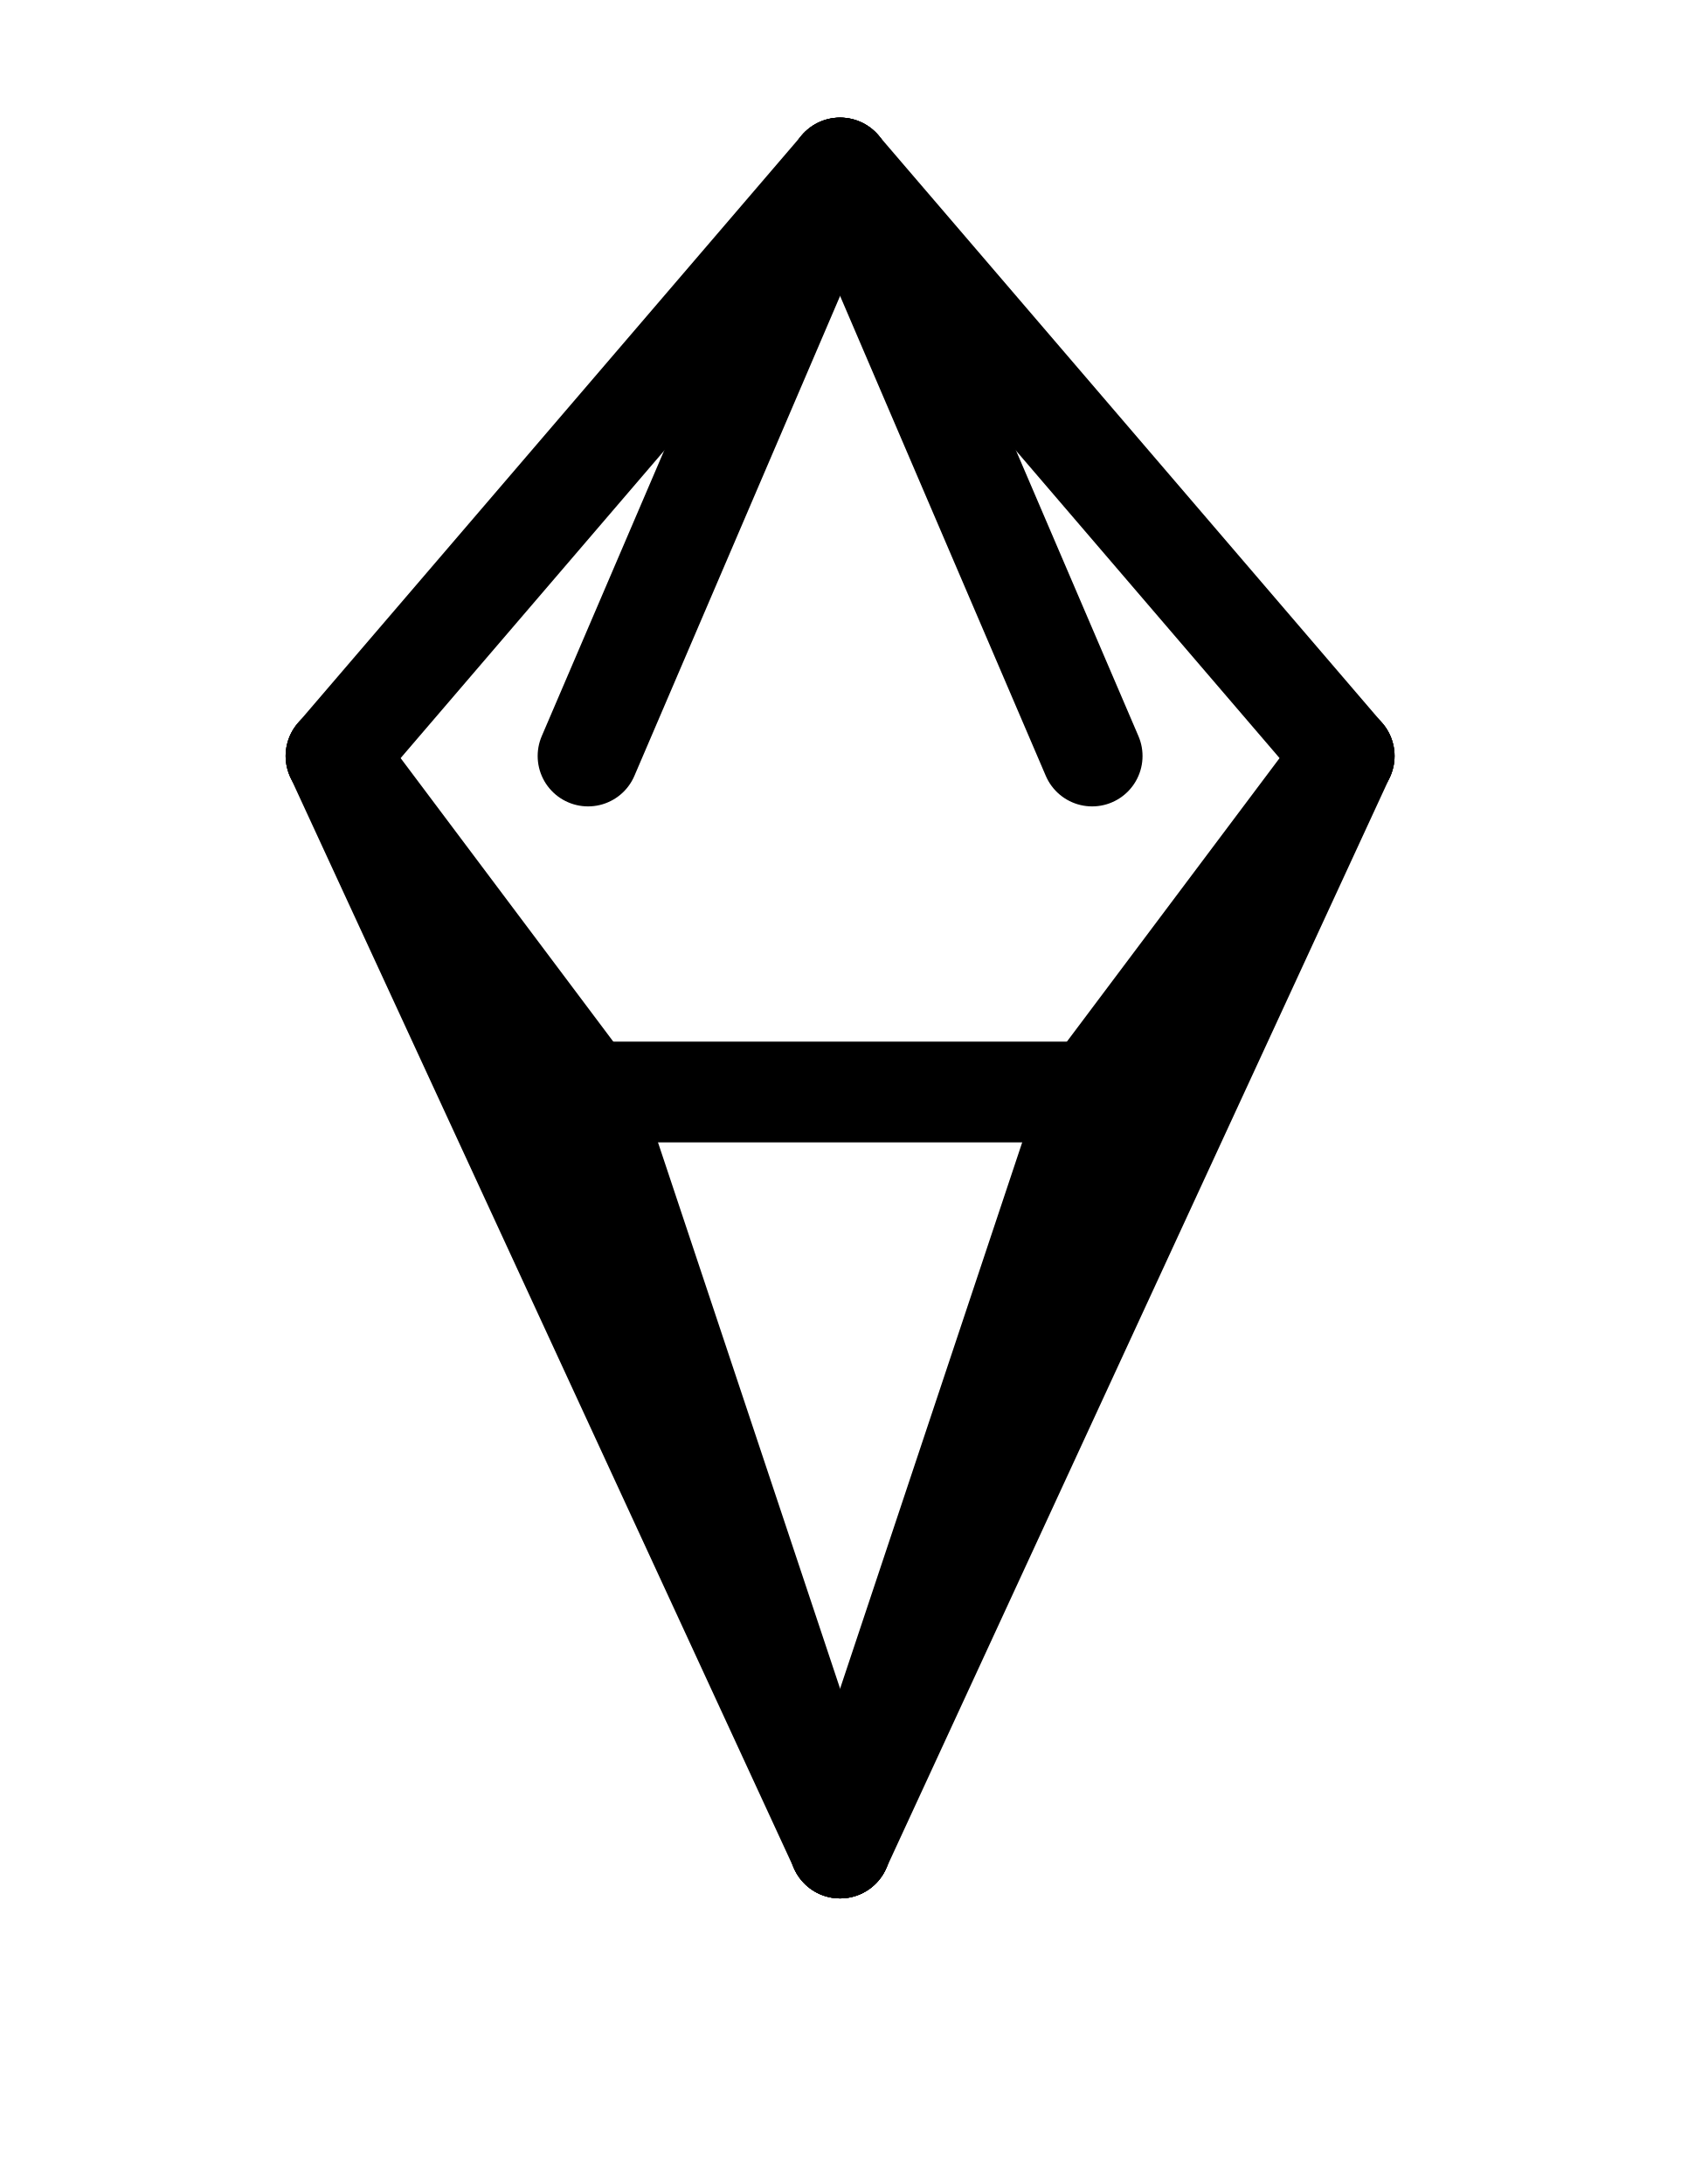
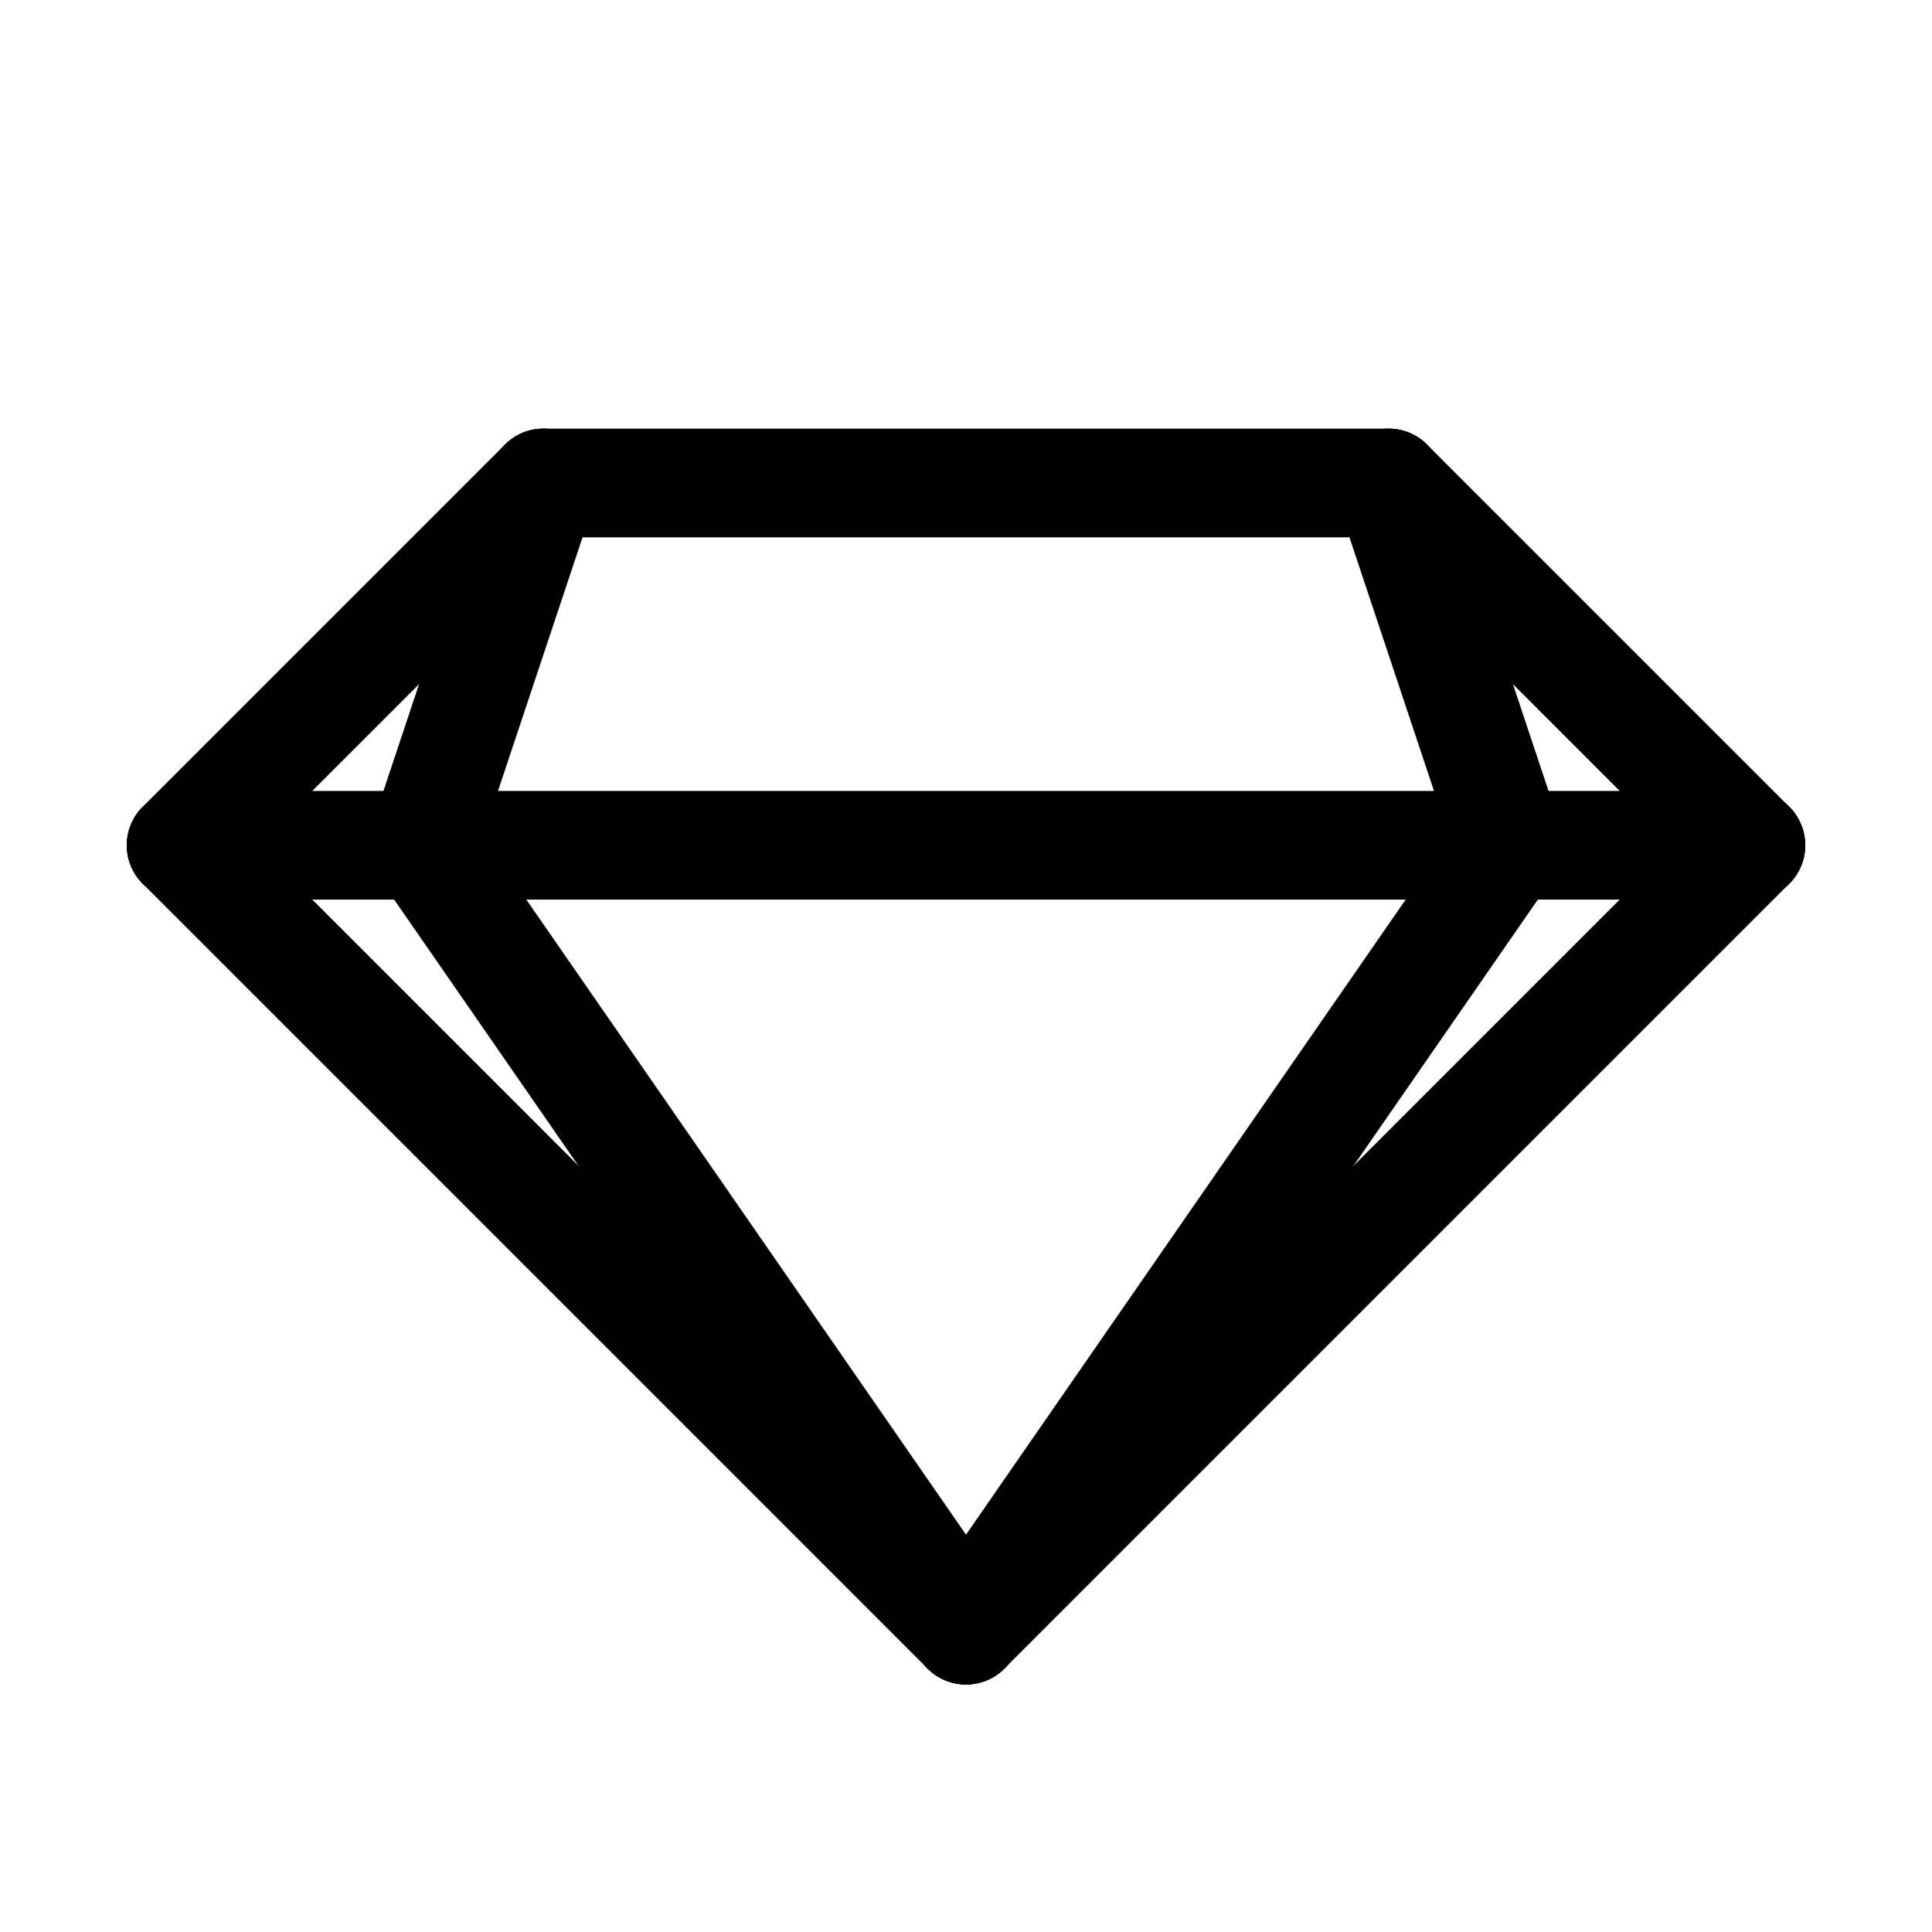
- <svg xmlns="http://www.w3.org/2000/svg" viewBox="0 0 200 260" fill="none">
-   <g stroke="#000" stroke-width="12" stroke-linejoin="round" stroke-linecap="round">
-     <line x1="40" y1="90" x2="100" y2="20" />
-     <line x1="100" y1="20" x2="160" y2="90" />
-     <line x1="100" y1="20" x2="70" y2="90" />
-     <line x1="100" y1="20" x2="130" y2="90" />
-     <line x1="160" y1="90" x2="130" y2="130" />
-     <line x1="40" y1="90" x2="70" y2="130" />
-     <line x1="70" y1="130" x2="130" y2="130" />
-     <line x1="70" y1="130" x2="100" y2="220" />
-     <line x1="130" y1="130" x2="100" y2="220" />
-     <line x1="40" y1="90" x2="100" y2="220" />
-     <line x1="160" y1="90" x2="100" y2="220" />
+ <svg xmlns="http://www.w3.org/2000/svg" viewBox="0 0 64 64" fill="none" aria-hidden="true">
+   <g stroke="#000" stroke-width="3.6" stroke-linejoin="round" stroke-linecap="round">
+     <line x1="6" y1="28" x2="58" y2="28" />
+     <line x1="6" y1="28" x2="18" y2="16" />
+     <line x1="18" y1="16" x2="46" y2="16" />
+     <line x1="46" y1="16" x2="58" y2="28" />
+     <line x1="18" y1="16" x2="14" y2="28" />
+     <line x1="46" y1="16" x2="50" y2="28" />
+     <line x1="14" y1="28" x2="32" y2="54" />
+     <line x1="50" y1="28" x2="32" y2="54" />
+     <line x1="6" y1="28" x2="32" y2="54" />
+     <line x1="58" y1="28" x2="32" y2="54" />
  </g>
</svg>
